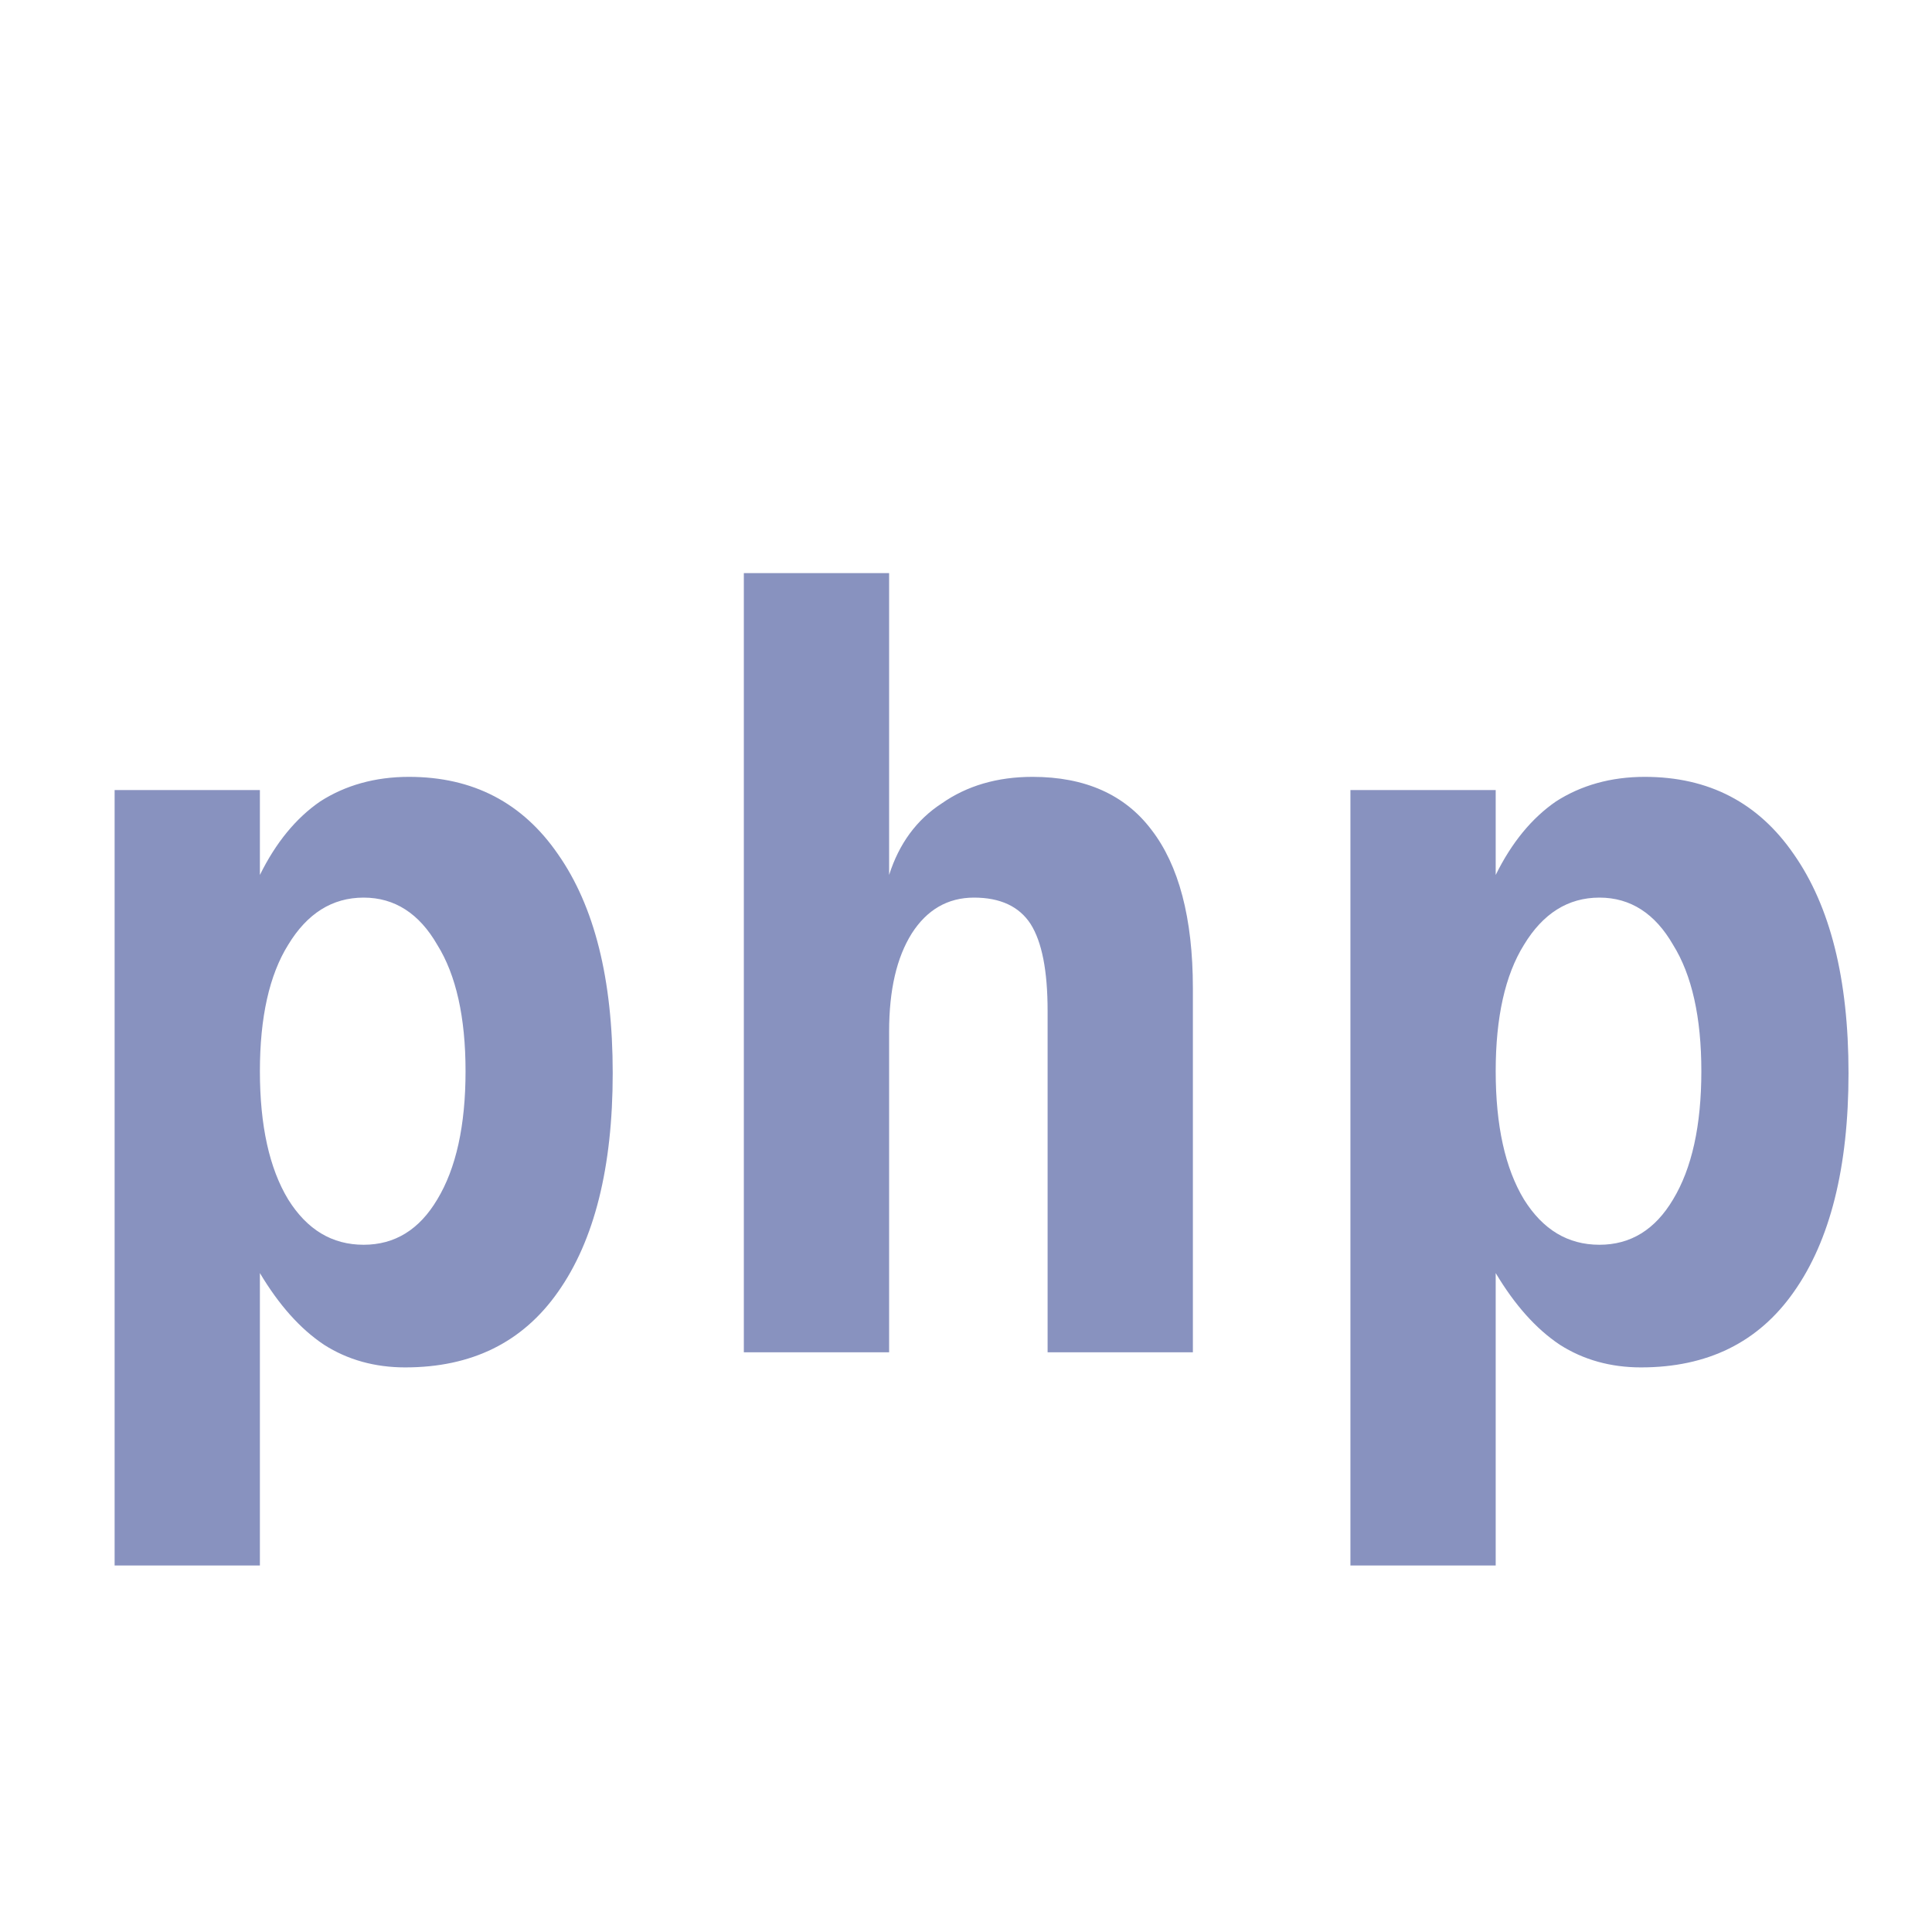
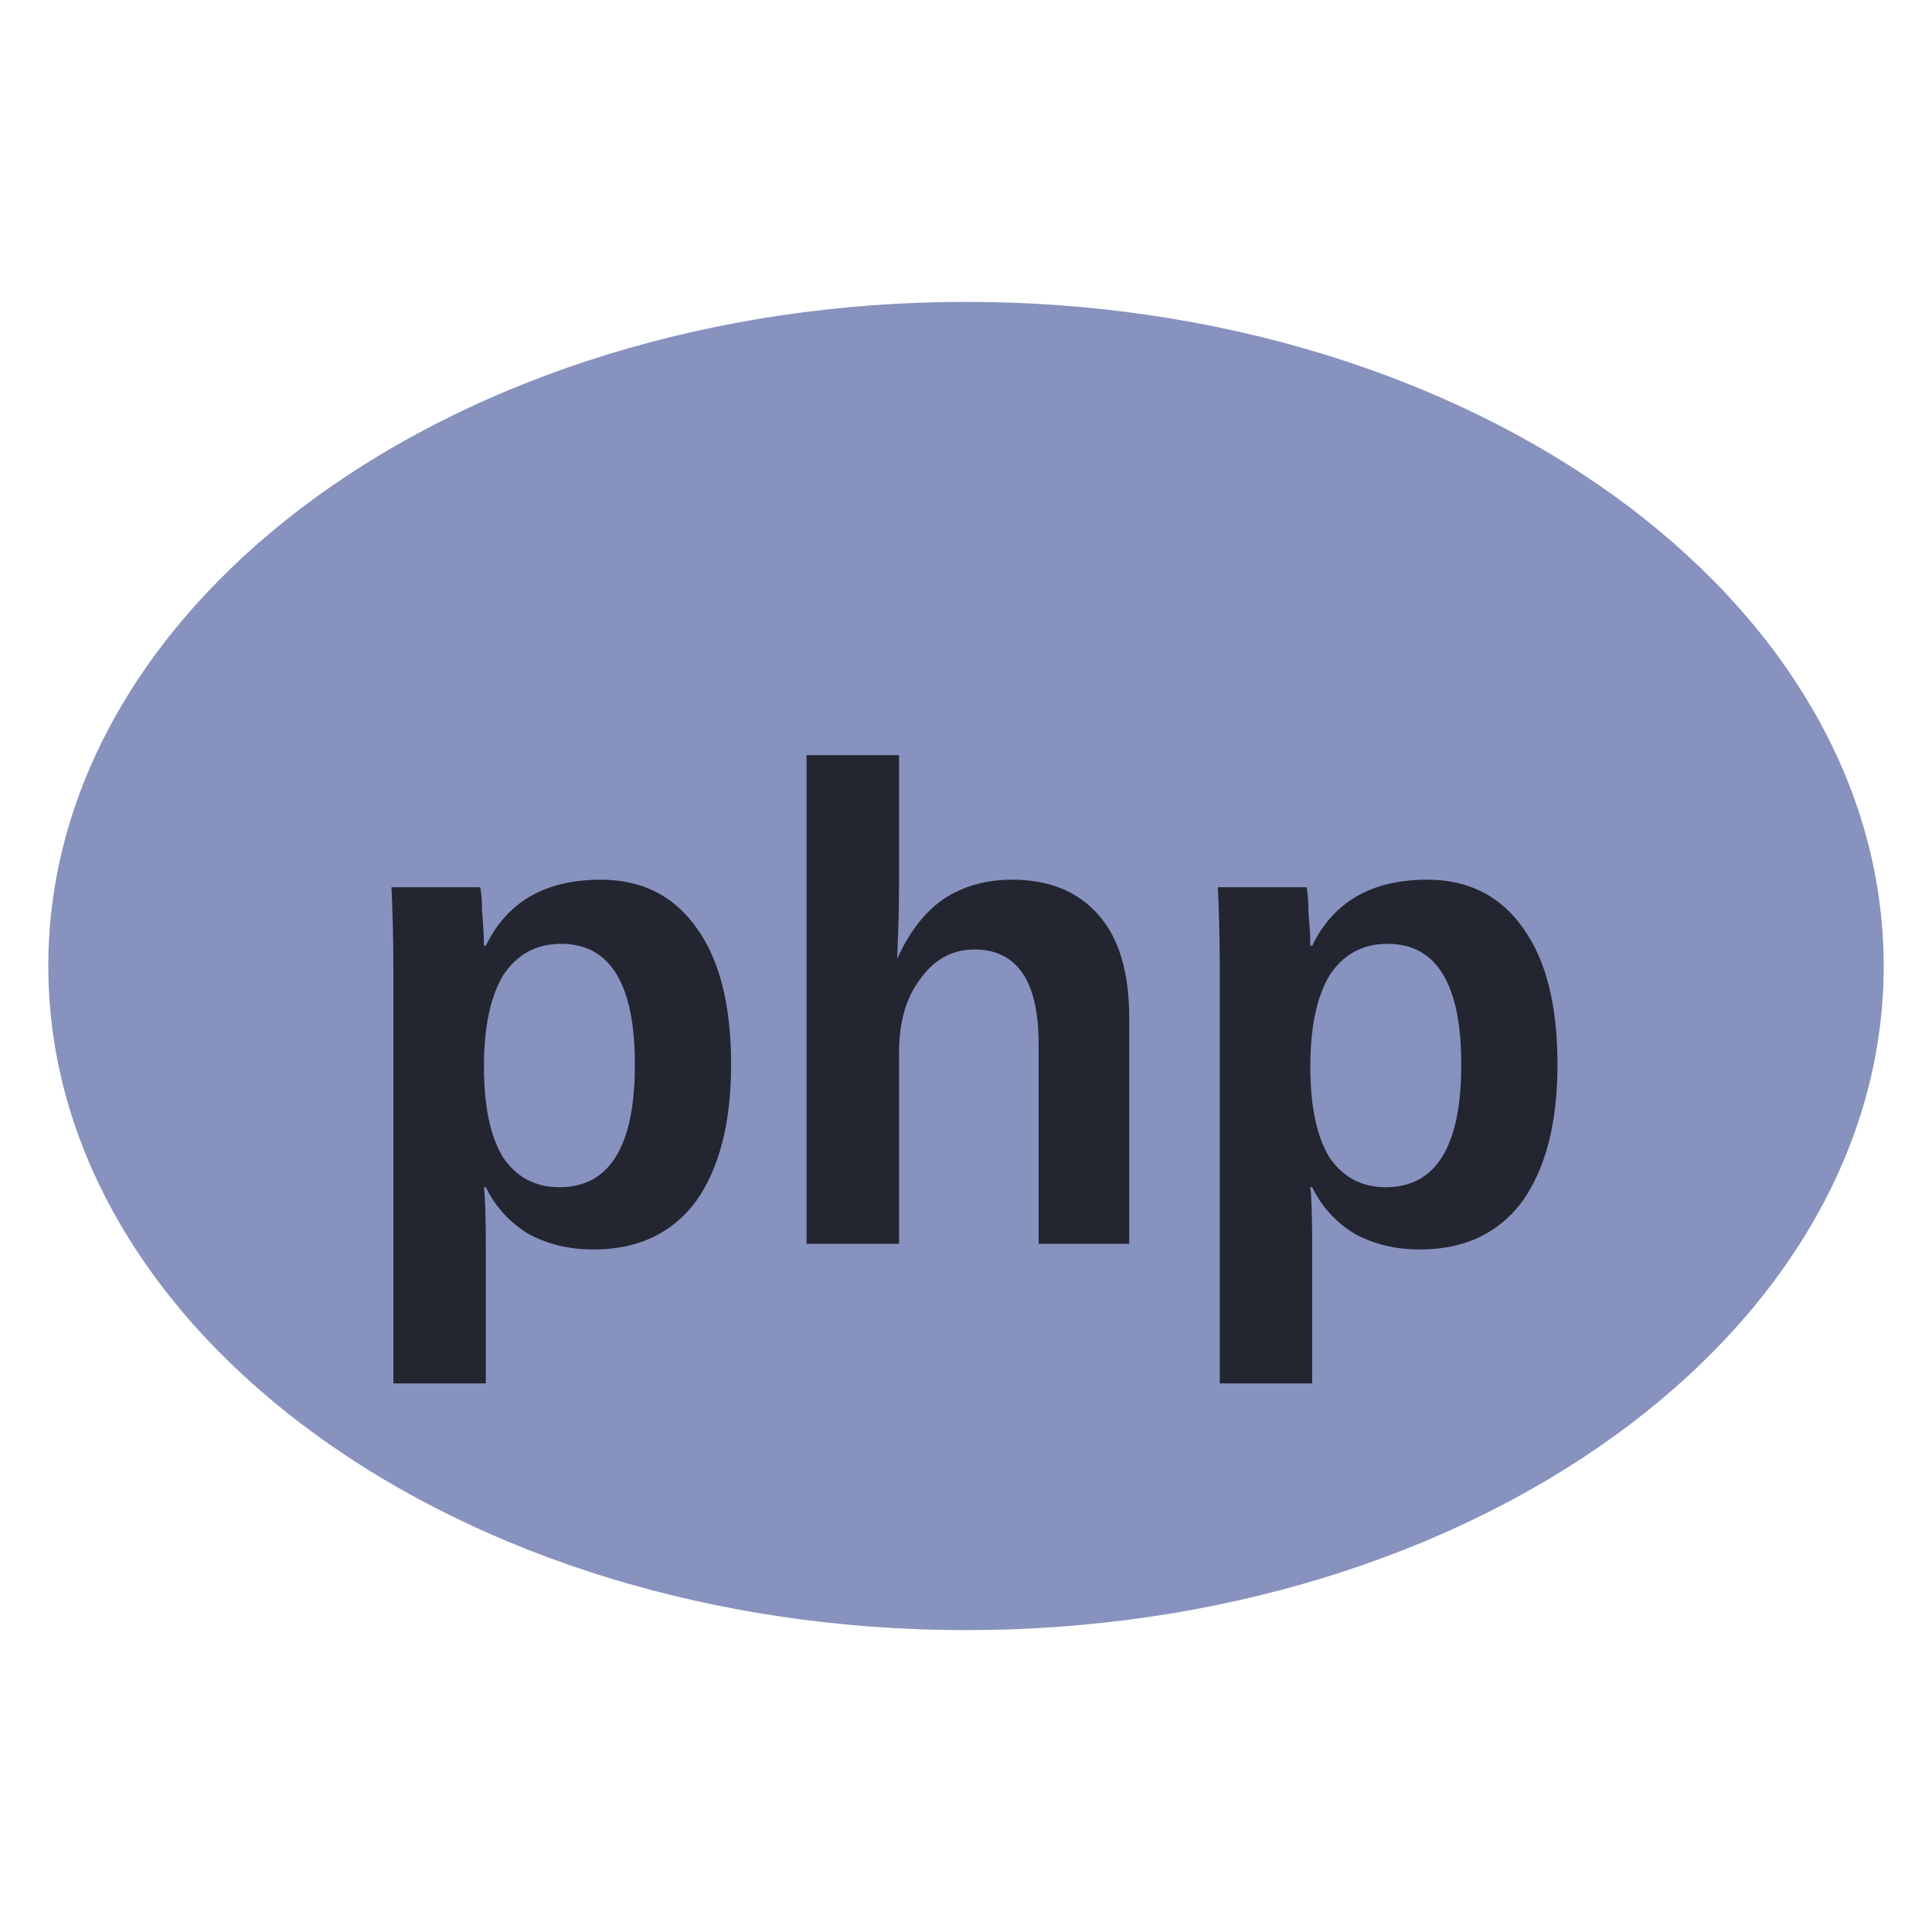
<svg xmlns="http://www.w3.org/2000/svg" width="16" height="16" viewBox="0 0 16 16">
-   <text x="8" y="11.2" font-family="'JetBrains Mono', Menlo, Consolas, monospace" font-size="8.5" font-weight="700" fill="#8892BF" text-anchor="middle">php</text>
+   <ellipse cx="8" cy="8" rx="7.6" ry="5.5" fill="#8892BF" />
+   <text x="8" y="10.3" font-family="Arial, Helvetica, sans-serif" font-size="5.6" font-weight="700" fill="#232531" text-anchor="middle">php</text>
</svg>
